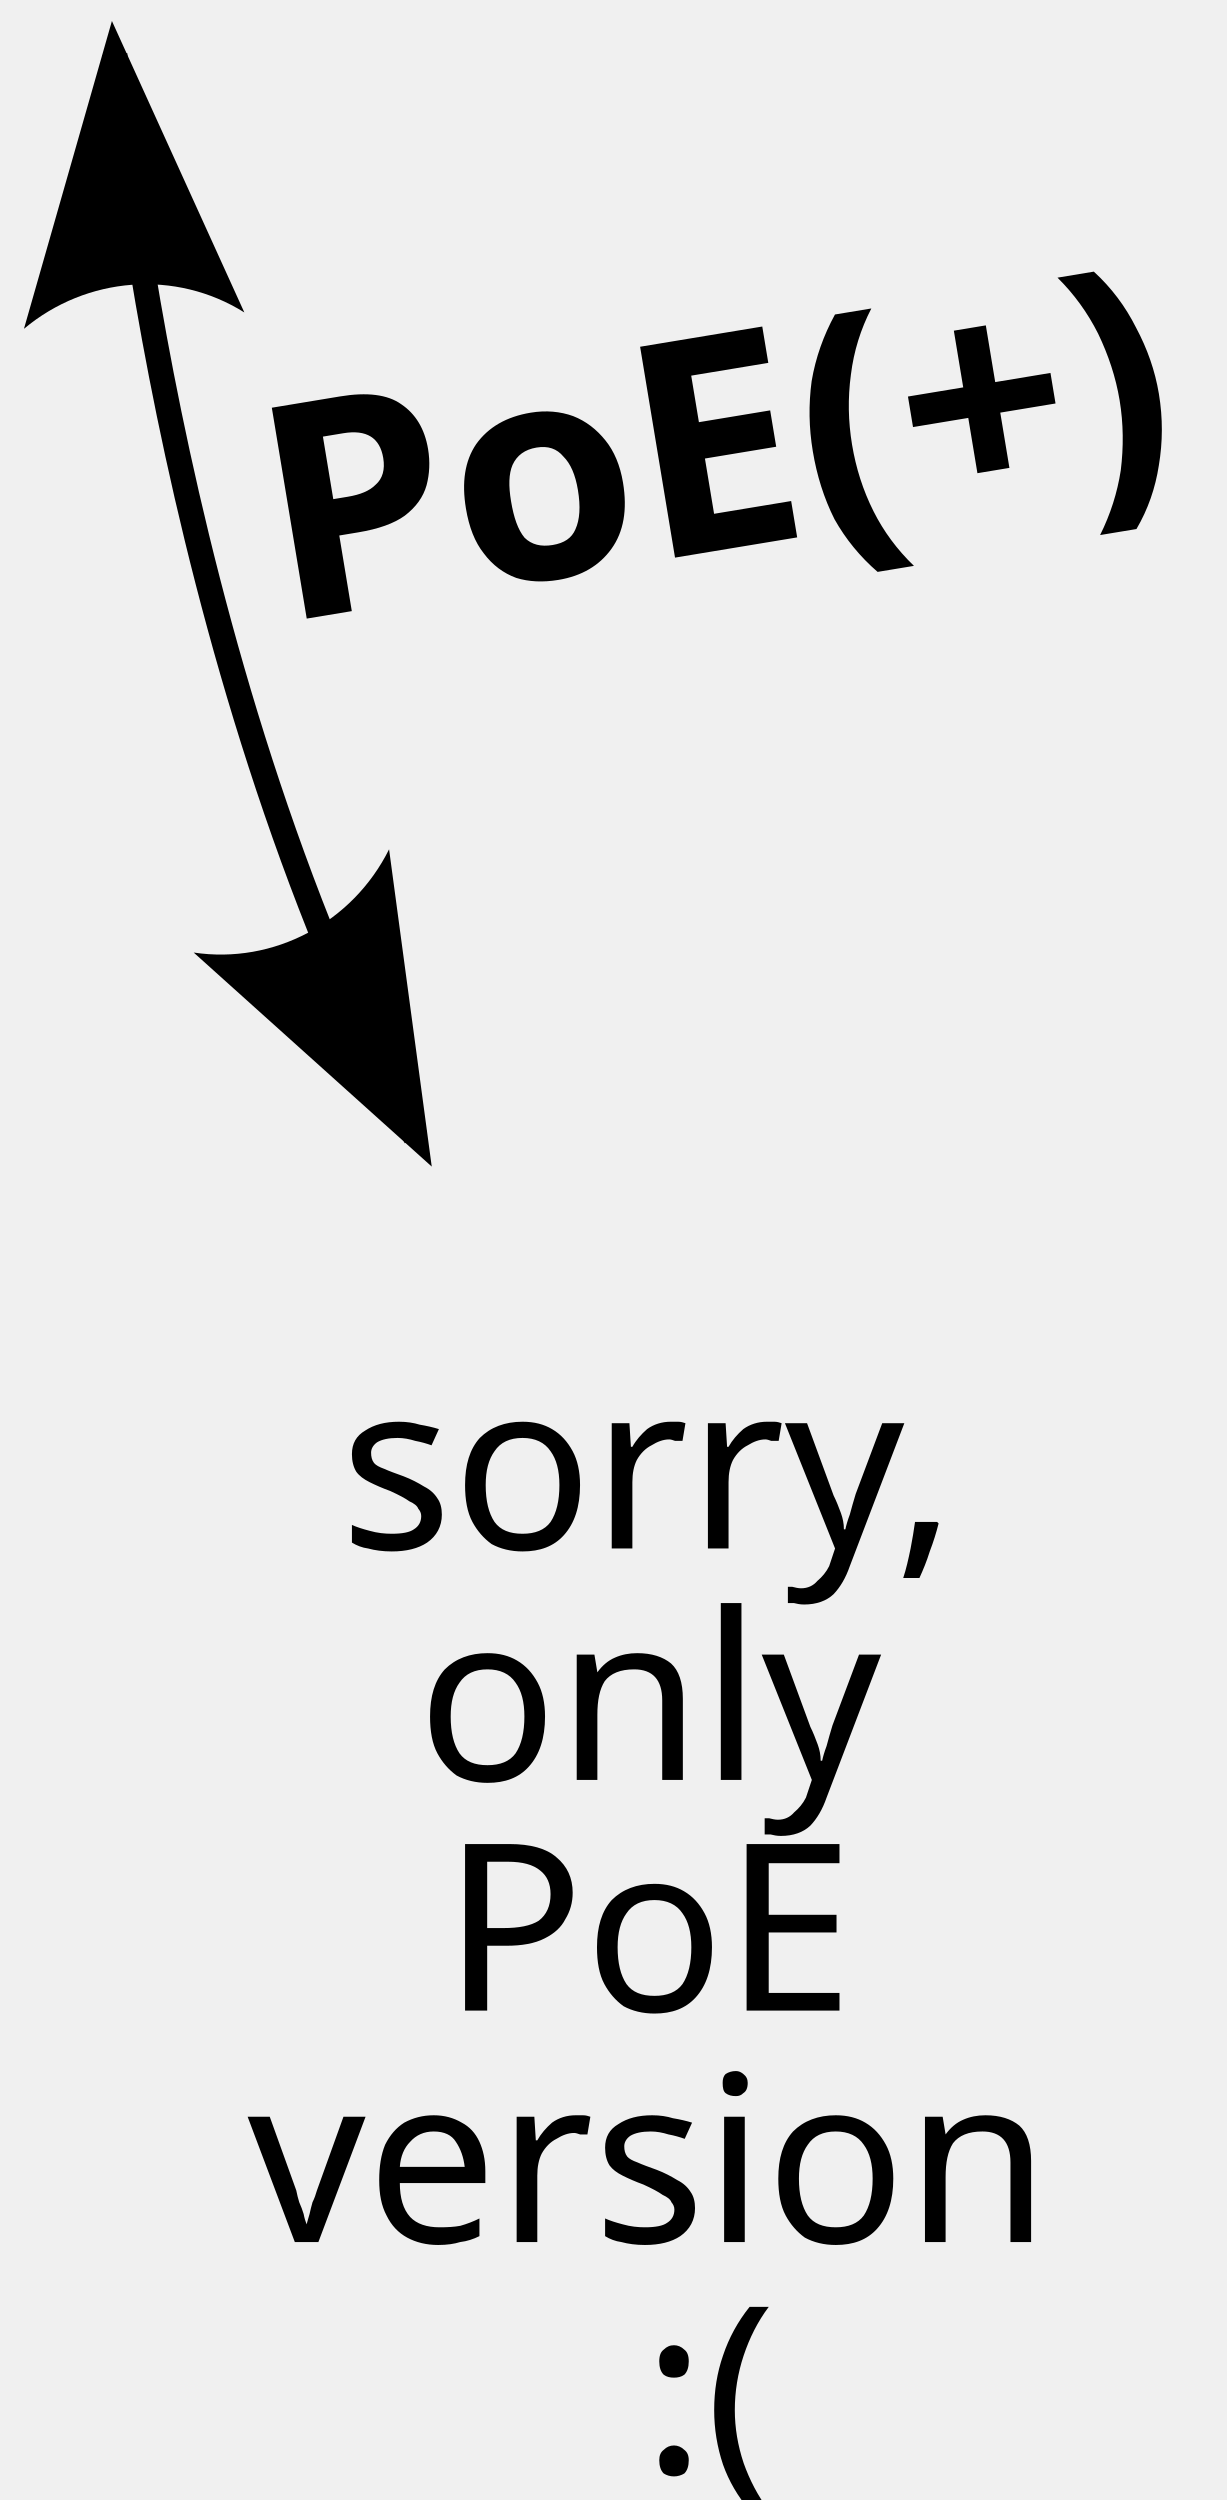
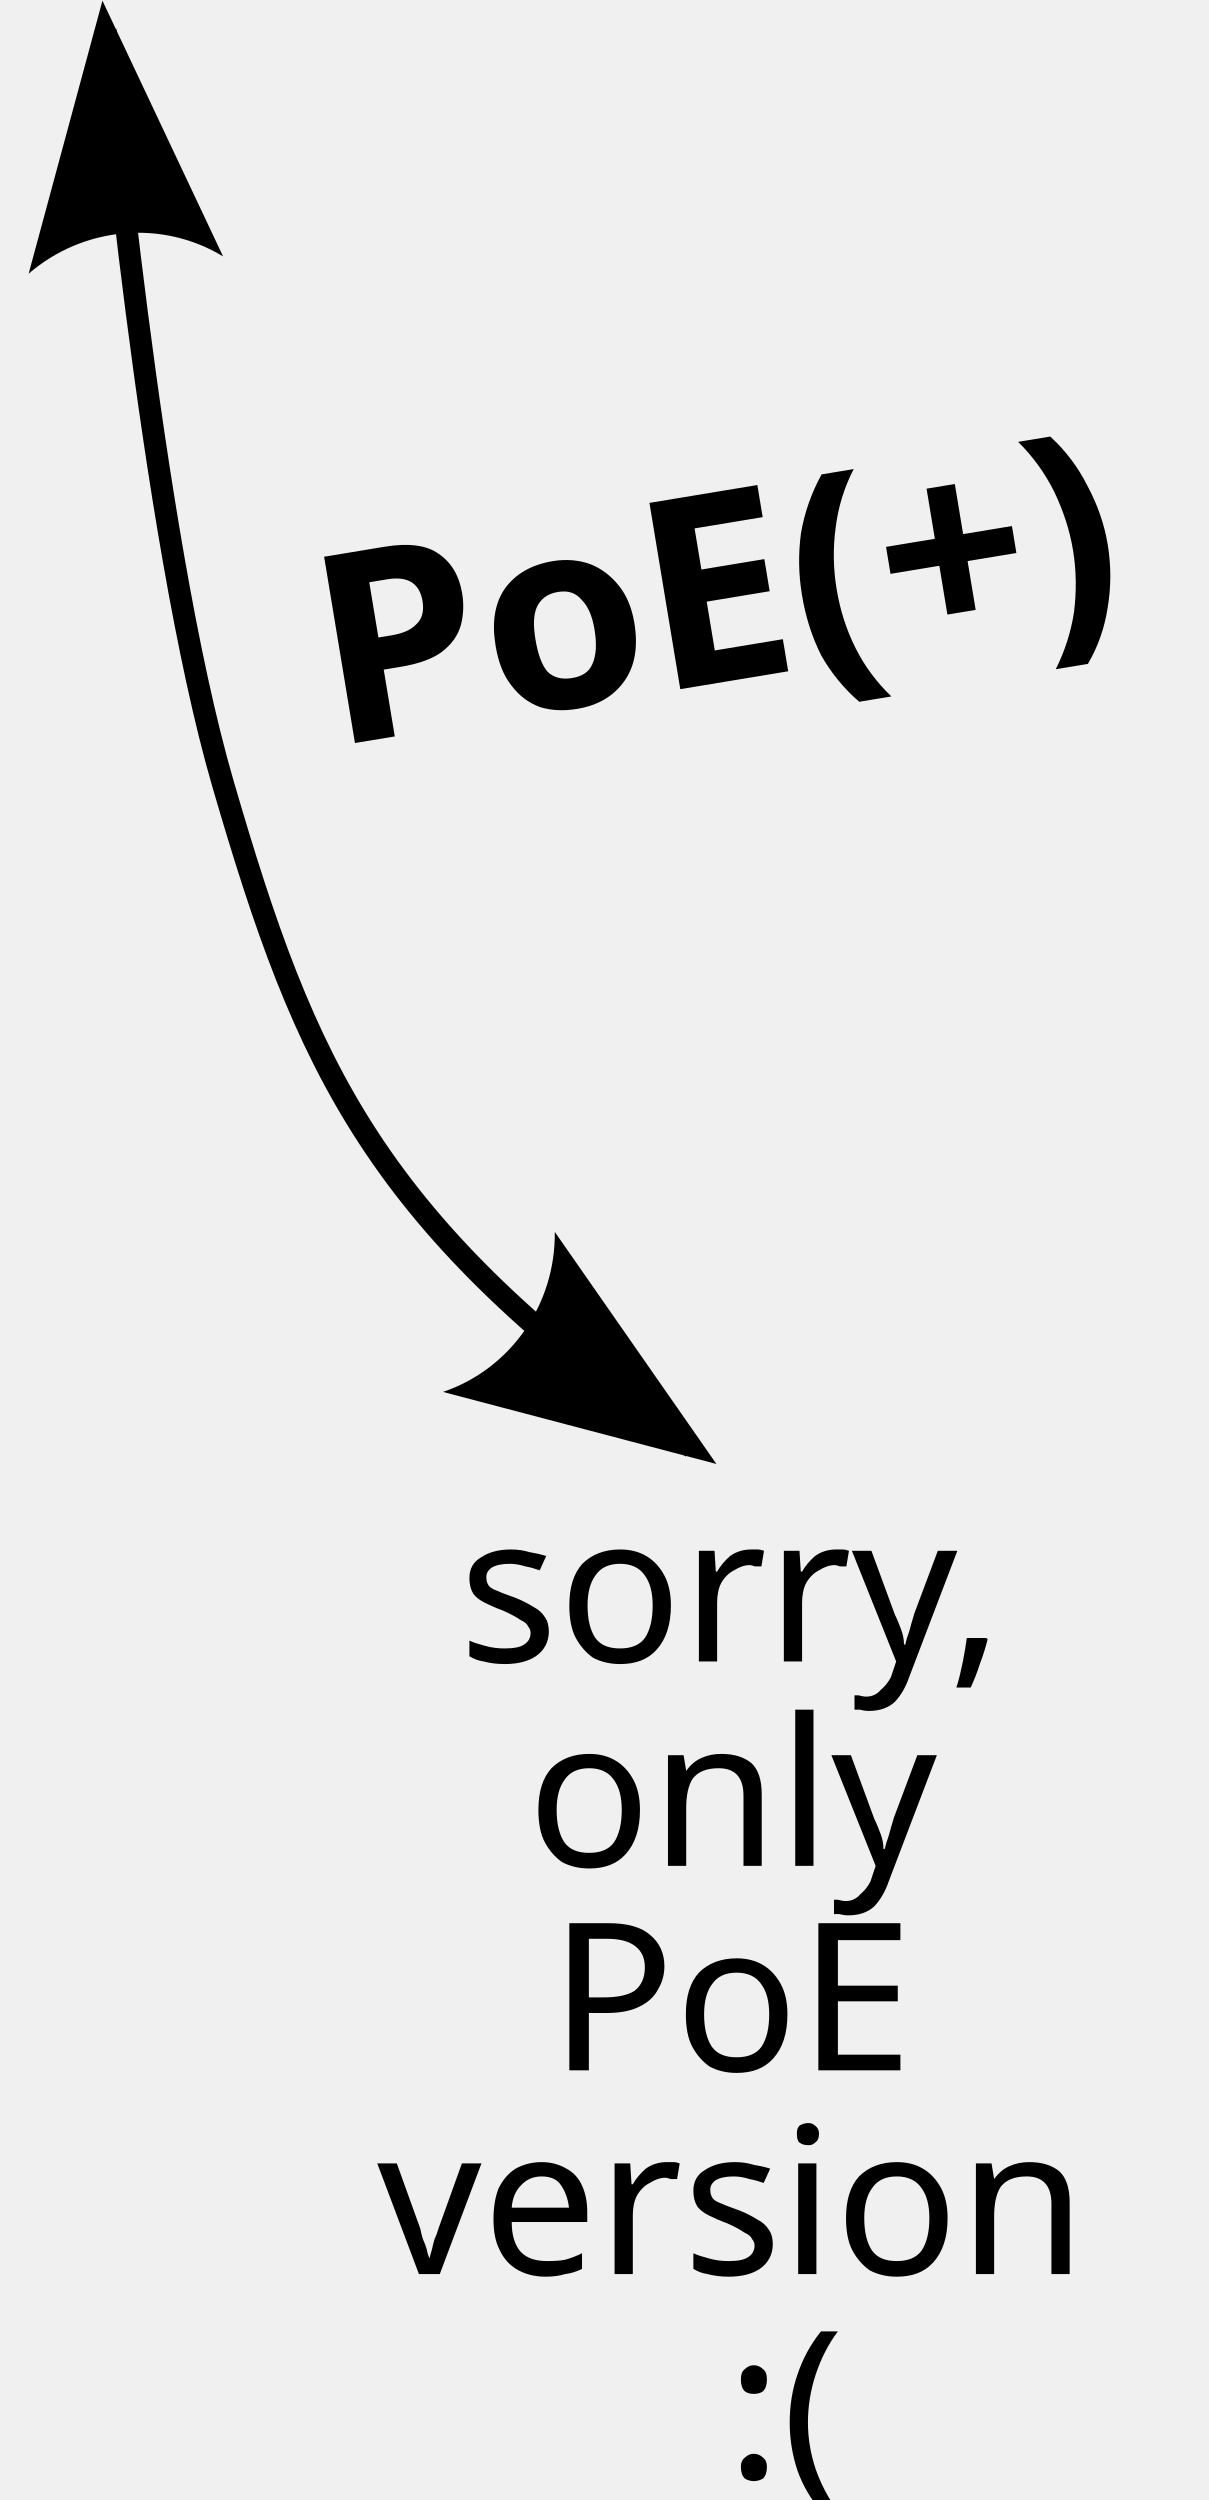
- <svg xmlns="http://www.w3.org/2000/svg" id="svg8" version="1.1" viewBox="0 0 13.0 26.5" height="26.5mm" width="13.0mm">
+ <svg xmlns="http://www.w3.org/2000/svg" id="svg8" version="1.1" viewBox="0 0 14.5 30" height="30mm" width="14.5mm">
  <defs id="defs2">
-     <marker style="overflow:visible" id="Arrow2Lstart" refX="0.0" refY="0.0" orient="auto">
-       <path transform="scale(1.1) translate(1,0)" d="M 8.719,4.034 L -2.207,0.016 L 8.719,-4.002 C 6.973,-1.63 6.983,1.616 8.719,4.034 z " style="fill-rule:evenodd;fill:context-stroke;stroke-width:0.625;stroke-linejoin:round" id="path66175" />
+     <marker style="overflow:visible" id="Arrow2Lstart" refX="0" refY="0" orient="auto">
+       <path transform="matrix(1.1,0,0,1.1,1.1,0)" d="M 8.719,4.034 -2.207,0.016 8.719,-4.002 c -1.745,2.372 -1.735,5.617 -6e-7,8.035 z" style="fill:context-stroke;fill-rule:evenodd;stroke-width:0.625;stroke-linejoin:round" id="path66175" />
    </marker>
-     <marker style="overflow:visible;" id="marker179876" refX="0.0" refY="0.0" orient="auto">
-       <path transform="scale(1.1) rotate(180) translate(1,0)" d="M 8.719,4.034 L -2.207,0.016 L 8.719,-4.002 C 6.973,-1.63 6.983,1.616 8.719,4.034 z " style="fill-rule:evenodd;fill:context-stroke;stroke-width:0.625;stroke-linejoin:round;" id="path179874" />
+     <marker style="overflow:visible" id="marker179876" refX="0" refY="0" orient="auto">
+       <path transform="matrix(-1.1,0,0,-1.1,-1.1,0)" d="M 8.719,4.034 -2.207,0.016 8.719,-4.002 c -1.745,2.372 -1.735,5.617 -6e-7,8.035 z" style="fill:context-stroke;fill-rule:evenodd;stroke-width:0.625;stroke-linejoin:round" id="path179874" />
    </marker>
-     <marker style="overflow:visible;" id="marker179836" refX="0.0" refY="0.0" orient="auto">
-       <path transform="scale(1.1) rotate(180) translate(1,0)" d="M 8.719,4.034 L -2.207,0.016 L 8.719,-4.002 C 6.973,-1.63 6.983,1.616 8.719,4.034 z " style="fill-rule:evenodd;fill:context-stroke;stroke-width:0.625;stroke-linejoin:round;" id="path179834" />
+     <marker style="overflow:visible" id="marker179836" refX="0" refY="0" orient="auto">
+       <path transform="matrix(-1.1,0,0,-1.1,-1.1,0)" d="M 8.719,4.034 -2.207,0.016 8.719,-4.002 c -1.745,2.372 -1.735,5.617 -6e-7,8.035 z" style="fill:context-stroke;fill-rule:evenodd;stroke-width:0.625;stroke-linejoin:round" id="path179834" />
    </marker>
-     <marker style="overflow:visible;" id="marker66570" refX="0.0" refY="0.0" orient="auto">
-       <path transform="scale(1.1) rotate(180) translate(1,0)" d="M 8.719,4.034 L -2.207,0.016 L 8.719,-4.002 C 6.973,-1.63 6.983,1.616 8.719,4.034 z " style="fill-rule:evenodd;fill:context-stroke;stroke-width:0.625;stroke-linejoin:round;" id="path66568" />
+     <marker style="overflow:visible" id="marker66570" refX="0" refY="0" orient="auto">
+       <path transform="matrix(-1.1,0,0,-1.1,-1.1,0)" d="M 8.719,4.034 -2.207,0.016 8.719,-4.002 c -1.745,2.372 -1.735,5.617 -6e-7,8.035 z" style="fill:context-stroke;fill-rule:evenodd;stroke-width:0.625;stroke-linejoin:round" id="path66568" />
    </marker>
-     <marker style="overflow:visible;" id="Arrow1Mend" refX="0.0" refY="0.0" orient="auto">
-       <path transform="scale(0.4) rotate(180) translate(10,0)" style="fill-rule:evenodd;fill:context-stroke;stroke:context-stroke;stroke-width:1.0pt;" d="M 0.0,0.0 L 5.0,-5.0 L -12.5,0.0 L 5.0,5.0 L 0.0,0.0 z " id="path66166" />
+     <marker style="overflow:visible" id="Arrow1Mend" refX="0" refY="0" orient="auto">
+       <path transform="matrix(-0.4,0,0,-0.4,-4,0)" style="fill:context-stroke;fill-rule:evenodd;stroke:context-stroke;stroke-width:1pt" d="M 0,0 5,-5 -12.5,0 5,5 Z" id="path66166" />
    </marker>
-     <marker style="overflow:visible;" id="marker66552" refX="0.0" refY="0.0" orient="auto">
-       <path transform="scale(0.8) rotate(180) translate(12.5,0)" style="fill-rule:evenodd;fill:context-stroke;stroke:context-stroke;stroke-width:1.0pt;" d="M 0.0,0.0 L 5.0,-5.0 L -12.5,0.0 L 5.0,5.0 L 0.0,0.0 z " id="path66550" />
+     <marker style="overflow:visible" id="marker66552" refX="0" refY="0" orient="auto">
+       <path transform="matrix(-0.8,0,0,-0.8,-10,0)" style="fill:context-stroke;fill-rule:evenodd;stroke:context-stroke;stroke-width:1pt" d="M 0,0 5,-5 -12.5,0 5,5 Z" id="path66550" />
    </marker>
-     <marker style="overflow:visible;" id="Arrow1Lend" refX="0.0" refY="0.0" orient="auto">
-       <path transform="scale(0.8) rotate(180) translate(12.5,0)" style="fill-rule:evenodd;fill:context-stroke;stroke:context-stroke;stroke-width:1.0pt;" d="M 0.0,0.0 L 5.0,-5.0 L -12.5,0.0 L 5.0,5.0 L 0.0,0.0 z " id="path66160" />
+     <marker style="overflow:visible" id="Arrow1Lend" refX="0" refY="0" orient="auto">
+       <path transform="matrix(-0.8,0,0,-0.8,-10,0)" style="fill:context-stroke;fill-rule:evenodd;stroke:context-stroke;stroke-width:1pt" d="M 0,0 5,-5 -12.5,0 5,5 Z" id="path66160" />
    </marker>
-     <marker style="overflow:visible;" id="Arrow2Lend" refX="0.0" refY="0.0" orient="auto">
-       <path transform="scale(1.1) rotate(180) translate(1,0)" d="M 8.719,4.034 L -2.207,0.016 L 8.719,-4.002 C 6.973,-1.63 6.983,1.616 8.719,4.034 z " style="fill-rule:evenodd;fill:context-stroke;stroke-width:0.625;stroke-linejoin:round;" id="path66178" />
+     <marker style="overflow:visible" id="Arrow2Lend" refX="0" refY="0" orient="auto">
+       <path transform="matrix(-1.1,0,0,-1.1,-1.1,0)" d="M 8.719,4.034 -2.207,0.016 8.719,-4.002 c -1.745,2.372 -1.735,5.617 -6e-7,8.035 z" style="fill:context-stroke;fill-rule:evenodd;stroke-width:0.625;stroke-linejoin:round" id="path66178" />
    </marker>
    <rect x="13.234" y="8.38" width="9.229" height="4.933" id="rect965" />
  </defs>
  <g id="layer1">
-     <text xml:space="preserve" id="text963" style="font-style:normal;font-weight:normal;font-size:4.63px;line-height:125%;font-family:sans-serif;letter-spacing:0px;word-spacing:0px;white-space:pre;shape-inside:url(#rect965);fill:#000000;fill-opacity:1;stroke:none;stroke-width:0.265px;stroke-linecap:butt;stroke-linejoin:miter;stroke-opacity:1" />
+     <text xml:space="preserve" id="text963" style="font-style:normal;font-weight:normal;font-size:4.63px;line-height:125%;font-family:sans-serif;letter-spacing:0px;word-spacing:0px;white-space:pre;shape-inside:url(#rect965);display:inline;fill:#000000;fill-opacity:1;stroke:none;stroke-width:0.265px;stroke-linecap:butt;stroke-linejoin:miter;stroke-opacity:1" />
  </g>
  <g id="layer2" />
  <g id="g860" style="display:none">
    <rect x="0" y="0" width="100" height="100" style="fill:#ffffff;fill-opacity:1;stroke:none" id="rect858" />
  </g>
  <g id="g862">
-     <text xml:space="preserve" style="font-style:normal;font-weight:normal;font-size:2.469px;line-height:125%;font-family:sans-serif;letter-spacing:0px;word-spacing:0px;fill:#000000;fill-opacity:1;stroke:none;stroke-width:0.265px;stroke-linecap:butt;stroke-linejoin:miter;stroke-opacity:1" x="1.856" y="7" id="text835" transform="rotate(-9.4)">
-       <tspan x="1.856" y="7" style="font-style:normal;font-variant:normal;font-weight:bold;font-stretch:normal;font-size:3.175px;font-family:Kalam;-inkscape-font-specification:'Kalam, Bold';font-variant-ligatures:normal;font-variant-caps:normal;font-variant-numeric:normal;font-variant-east-asian:normal;fill:#000000;fill-opacity:1;stroke-width:0.265px" id="tspan29093">PoE(+)</tspan>
+     <text xml:space="preserve" style="font-style:normal;font-weight:normal;font-size:2.469px;line-height:125%;font-family:sans-serif;letter-spacing:0px;word-spacing:0px;fill:#000000;fill-opacity:1;stroke:none;stroke-width:0.265px;stroke-linecap:butt;stroke-linejoin:miter;stroke-opacity:1" x="2.465" y="9.493" id="text835" transform="rotate(-9.4)">
+       <tspan x="2.465" y="9.493" style="font-style:normal;font-variant:normal;font-weight:bold;font-stretch:normal;font-size:3.175px;font-family:Kalam;-inkscape-font-specification:'Kalam, Bold';font-variant-ligatures:normal;font-variant-caps:normal;font-variant-numeric:normal;font-variant-east-asian:normal;fill:#000000;fill-opacity:1;stroke-width:0.265px" id="tspan29093">PoE(+)</tspan>
    </text>
-     <text xml:space="preserve" style="font-style:normal;font-weight:normal;font-size:2.469px;line-height:88.4%;font-family:sans-serif;text-align:end;letter-spacing:0px;word-spacing:0px;text-anchor:end;fill:#000000;fill-opacity:1;stroke:none;stroke-width:0.265px;stroke-linecap:butt;stroke-linejoin:miter;stroke-opacity:1" x="9.121" y="16.413" id="text835-8">
-       <tspan x="9.121" y="16.413" style="font-style:normal;font-variant:normal;font-weight:normal;font-stretch:normal;font-size:2.469px;font-family:Kalam;-inkscape-font-specification:'Kalam, Normal';font-variant-ligatures:normal;font-variant-caps:normal;font-variant-numeric:normal;font-variant-east-asian:normal;text-align:center;text-anchor:middle;fill:#000000;fill-opacity:1;stroke-width:0.265px" id="tspan82907">sorry,</tspan>
-       <tspan x="9.121" y="18.864" style="font-style:normal;font-variant:normal;font-weight:normal;font-stretch:normal;font-size:2.469px;font-family:Kalam;-inkscape-font-specification:'Kalam, Normal';font-variant-ligatures:normal;font-variant-caps:normal;font-variant-numeric:normal;font-variant-east-asian:normal;text-align:center;text-anchor:middle;fill:#000000;fill-opacity:1;stroke-width:0.265px" id="tspan158181">only</tspan>
-       <tspan x="9.121" y="21.316" style="font-style:normal;font-variant:normal;font-weight:normal;font-stretch:normal;font-size:2.469px;font-family:Kalam;-inkscape-font-specification:'Kalam, Normal';font-variant-ligatures:normal;font-variant-caps:normal;font-variant-numeric:normal;font-variant-east-asian:normal;text-align:center;text-anchor:middle;fill:#000000;fill-opacity:1;stroke-width:0.265px" id="tspan158185">PoE</tspan>
-       <tspan x="9.121" y="23.768" style="font-style:normal;font-variant:normal;font-weight:normal;font-stretch:normal;font-size:2.469px;font-family:Kalam;-inkscape-font-specification:'Kalam, Normal';font-variant-ligatures:normal;font-variant-caps:normal;font-variant-numeric:normal;font-variant-east-asian:normal;text-align:center;text-anchor:middle;fill:#000000;fill-opacity:1;stroke-width:0.265px" id="tspan212589">version</tspan>
-       <tspan x="9.121" y="26.22" style="font-style:normal;font-variant:normal;font-weight:normal;font-stretch:normal;font-size:2.469px;font-family:Kalam;-inkscape-font-specification:'Kalam, Normal';font-variant-ligatures:normal;font-variant-caps:normal;font-variant-numeric:normal;font-variant-east-asian:normal;text-align:center;text-anchor:middle;fill:#000000;fill-opacity:1;stroke-width:0.265px" id="tspan175607">:(</tspan>
+     <text xml:space="preserve" style="font-style:normal;font-weight:normal;font-size:2.469px;line-height:88.4%;font-family:sans-serif;text-align:end;letter-spacing:0px;word-spacing:0px;text-anchor:end;fill:#000000;fill-opacity:1;stroke:none;stroke-width:0.265px;stroke-linecap:butt;stroke-linejoin:miter;stroke-opacity:1" x="11.023" y="19.937" id="text835-8">
+       <tspan x="11.023" y="19.937" style="font-style:normal;font-variant:normal;font-weight:normal;font-stretch:normal;font-size:2.469px;font-family:Kalam;-inkscape-font-specification:'Kalam, Normal';font-variant-ligatures:normal;font-variant-caps:normal;font-variant-numeric:normal;font-variant-east-asian:normal;text-align:center;text-anchor:middle;fill:#000000;fill-opacity:1;stroke-width:0.265px" id="tspan82907">sorry,</tspan>
+       <tspan x="11.023" y="22.389" style="font-style:normal;font-variant:normal;font-weight:normal;font-stretch:normal;font-size:2.469px;font-family:Kalam;-inkscape-font-specification:'Kalam, Normal';font-variant-ligatures:normal;font-variant-caps:normal;font-variant-numeric:normal;font-variant-east-asian:normal;text-align:center;text-anchor:middle;fill:#000000;fill-opacity:1;stroke-width:0.265px" id="tspan158181">only</tspan>
+       <tspan x="11.023" y="24.841" style="font-style:normal;font-variant:normal;font-weight:normal;font-stretch:normal;font-size:2.469px;font-family:Kalam;-inkscape-font-specification:'Kalam, Normal';font-variant-ligatures:normal;font-variant-caps:normal;font-variant-numeric:normal;font-variant-east-asian:normal;text-align:center;text-anchor:middle;fill:#000000;fill-opacity:1;stroke-width:0.265px" id="tspan158185">PoE</tspan>
+       <tspan x="11.023" y="27.292" style="font-style:normal;font-variant:normal;font-weight:normal;font-stretch:normal;font-size:2.469px;font-family:Kalam;-inkscape-font-specification:'Kalam, Normal';font-variant-ligatures:normal;font-variant-caps:normal;font-variant-numeric:normal;font-variant-east-asian:normal;text-align:center;text-anchor:middle;fill:#000000;fill-opacity:1;stroke-width:0.265px" id="tspan212589">version</tspan>
+       <tspan x="11.023" y="29.744" style="font-style:normal;font-variant:normal;font-weight:normal;font-stretch:normal;font-size:2.469px;font-family:Kalam;-inkscape-font-specification:'Kalam, Normal';font-variant-ligatures:normal;font-variant-caps:normal;font-variant-numeric:normal;font-variant-east-asian:normal;text-align:center;text-anchor:middle;fill:#000000;fill-opacity:1;stroke-width:0.265px" id="tspan175607">:(</tspan>
    </text>
-     <path style="fill:none;fill-rule:evenodd;stroke:#000000;stroke-width:0.265px;stroke-linecap:butt;stroke-linejoin:miter;stroke-opacity:1;marker-start:url(#Arrow2Lstart);marker-end:url(#marker179836)" d="m 1.217,0.573 c 0,0 0.47,6.334 3.191,11.484" id="path179752" />
+     <path style="fill:none;fill-rule:evenodd;stroke:#000000;stroke-width:0.265px;stroke-linecap:butt;stroke-linejoin:miter;stroke-opacity:1;marker-start:url(#Arrow2Lstart);marker-end:url(#marker179836)" d="m 1.265,0.358 c 0,0 0.536,6.049 1.412,9.052 0.991,3.4 1.799,5.283 5.629,7.96" id="path179752" />
  </g>
  <g id="g6177" />
</svg>
